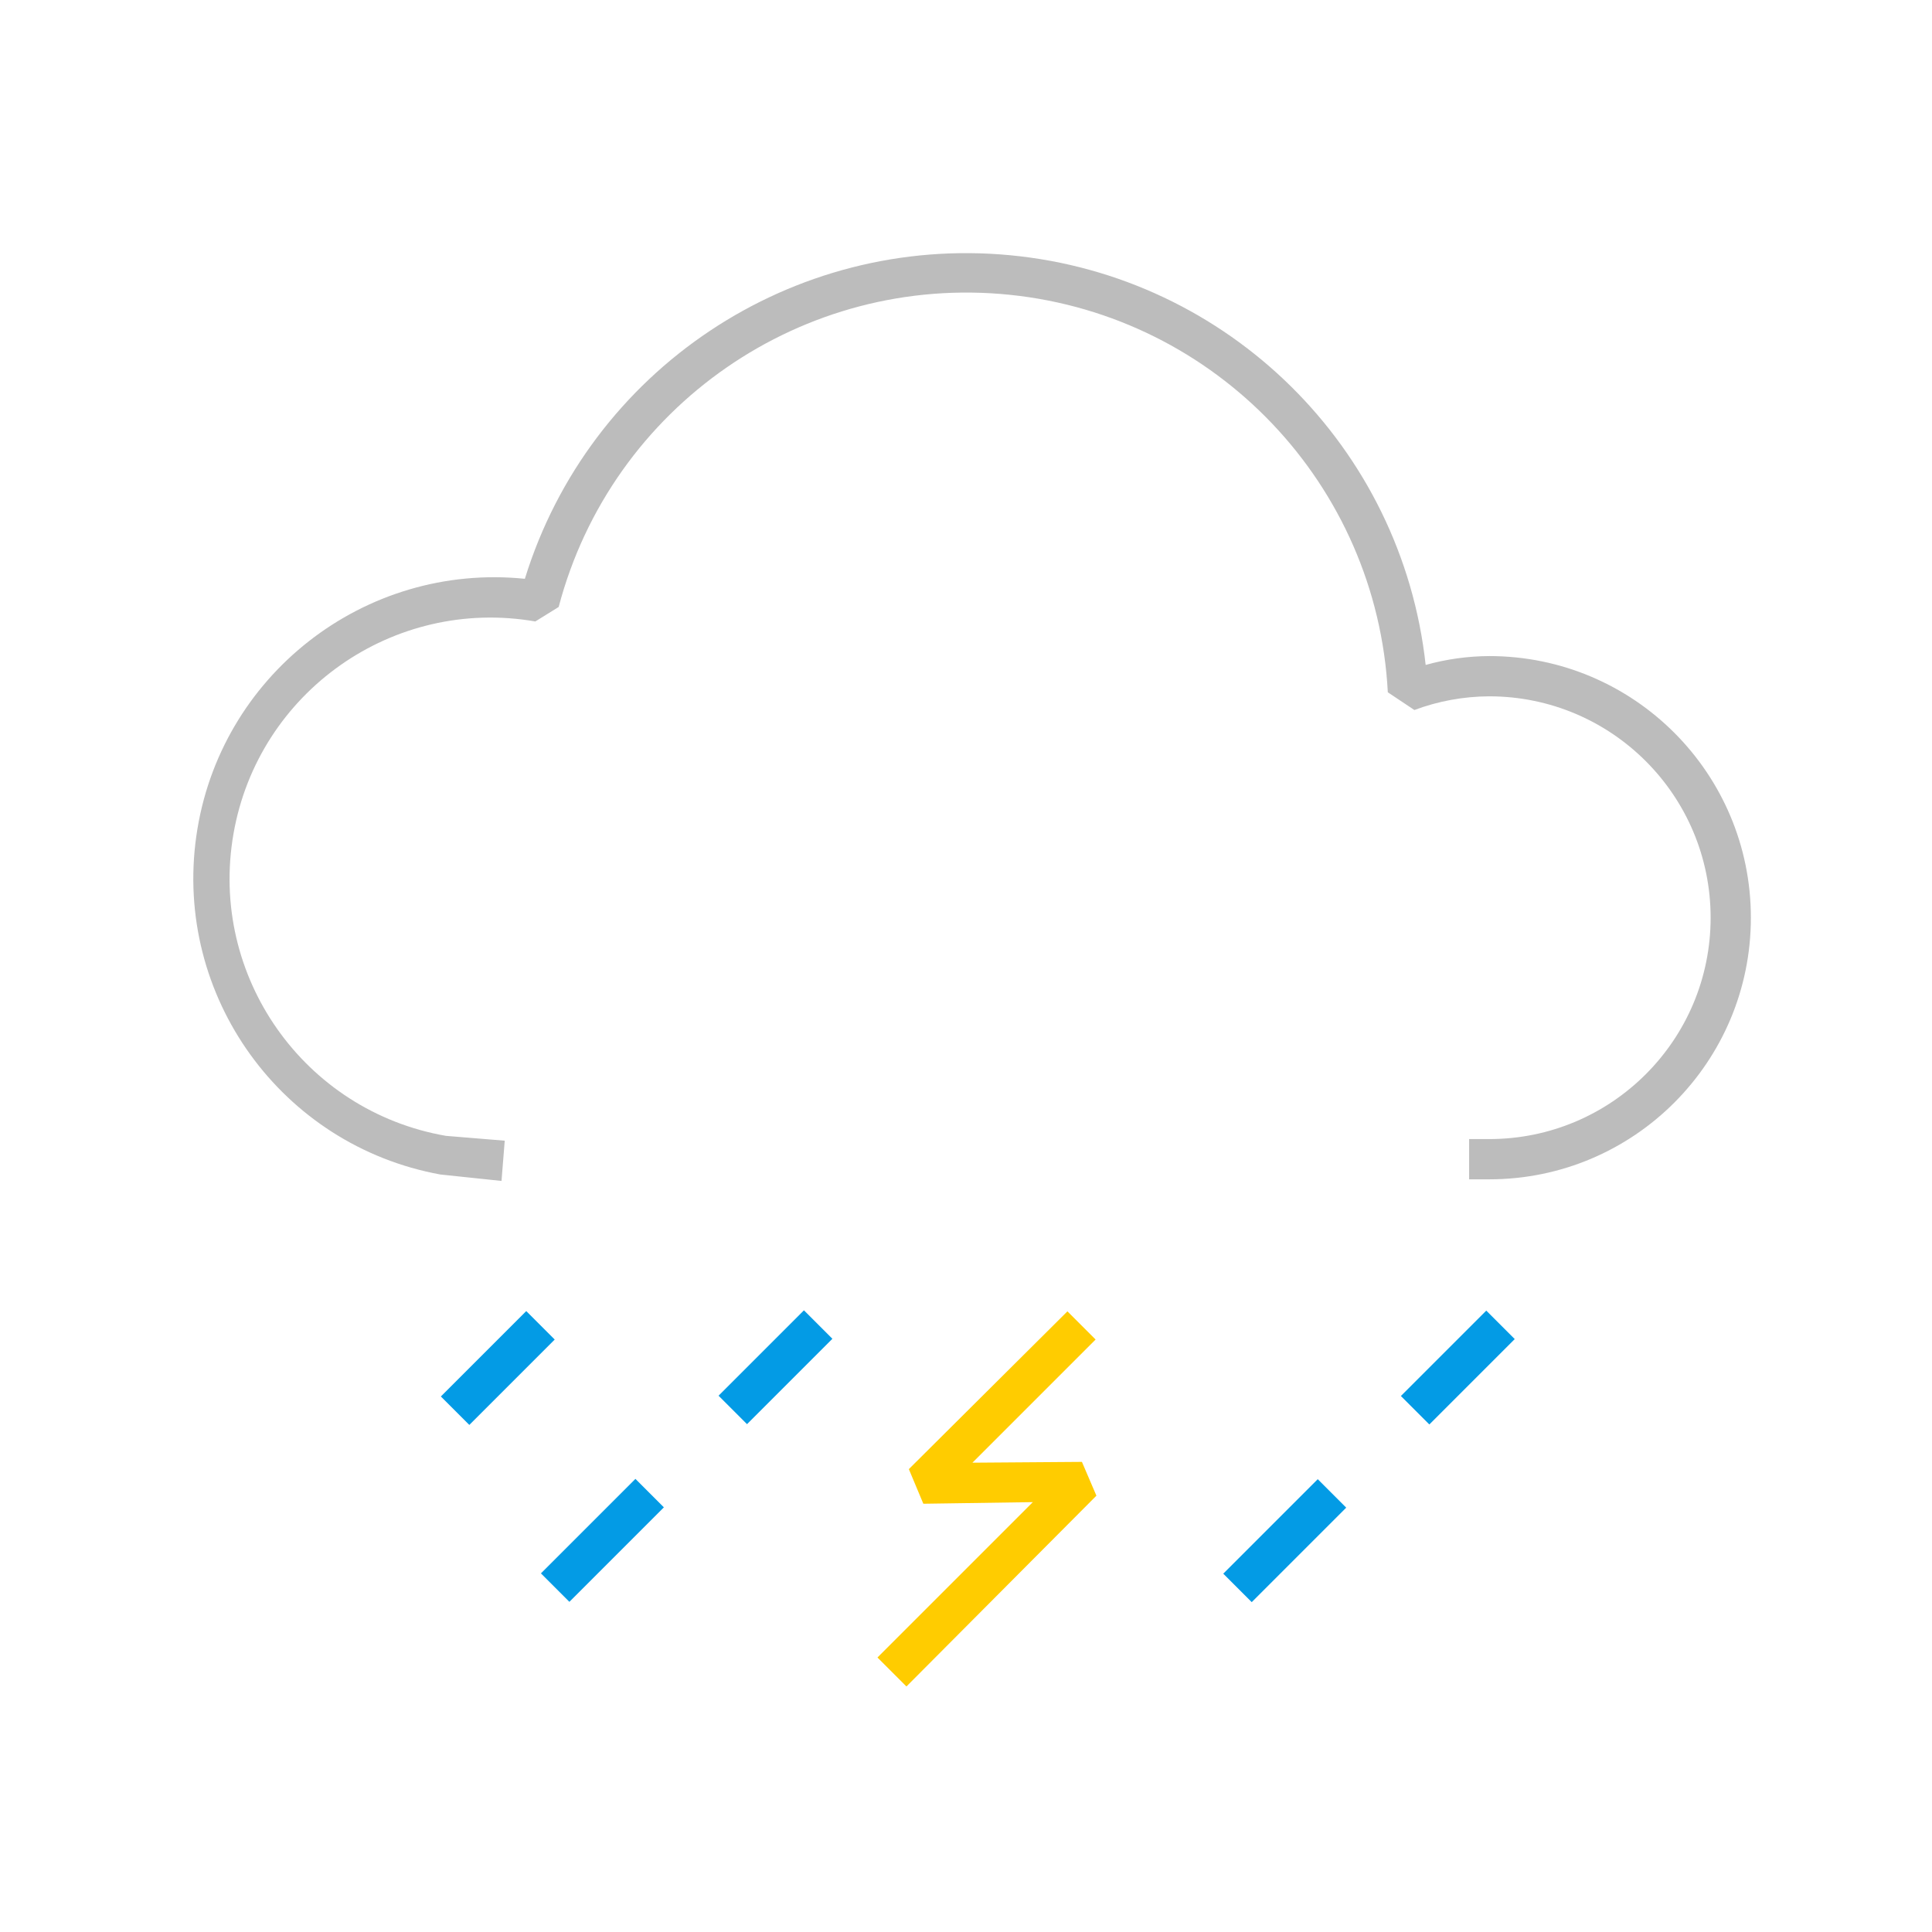
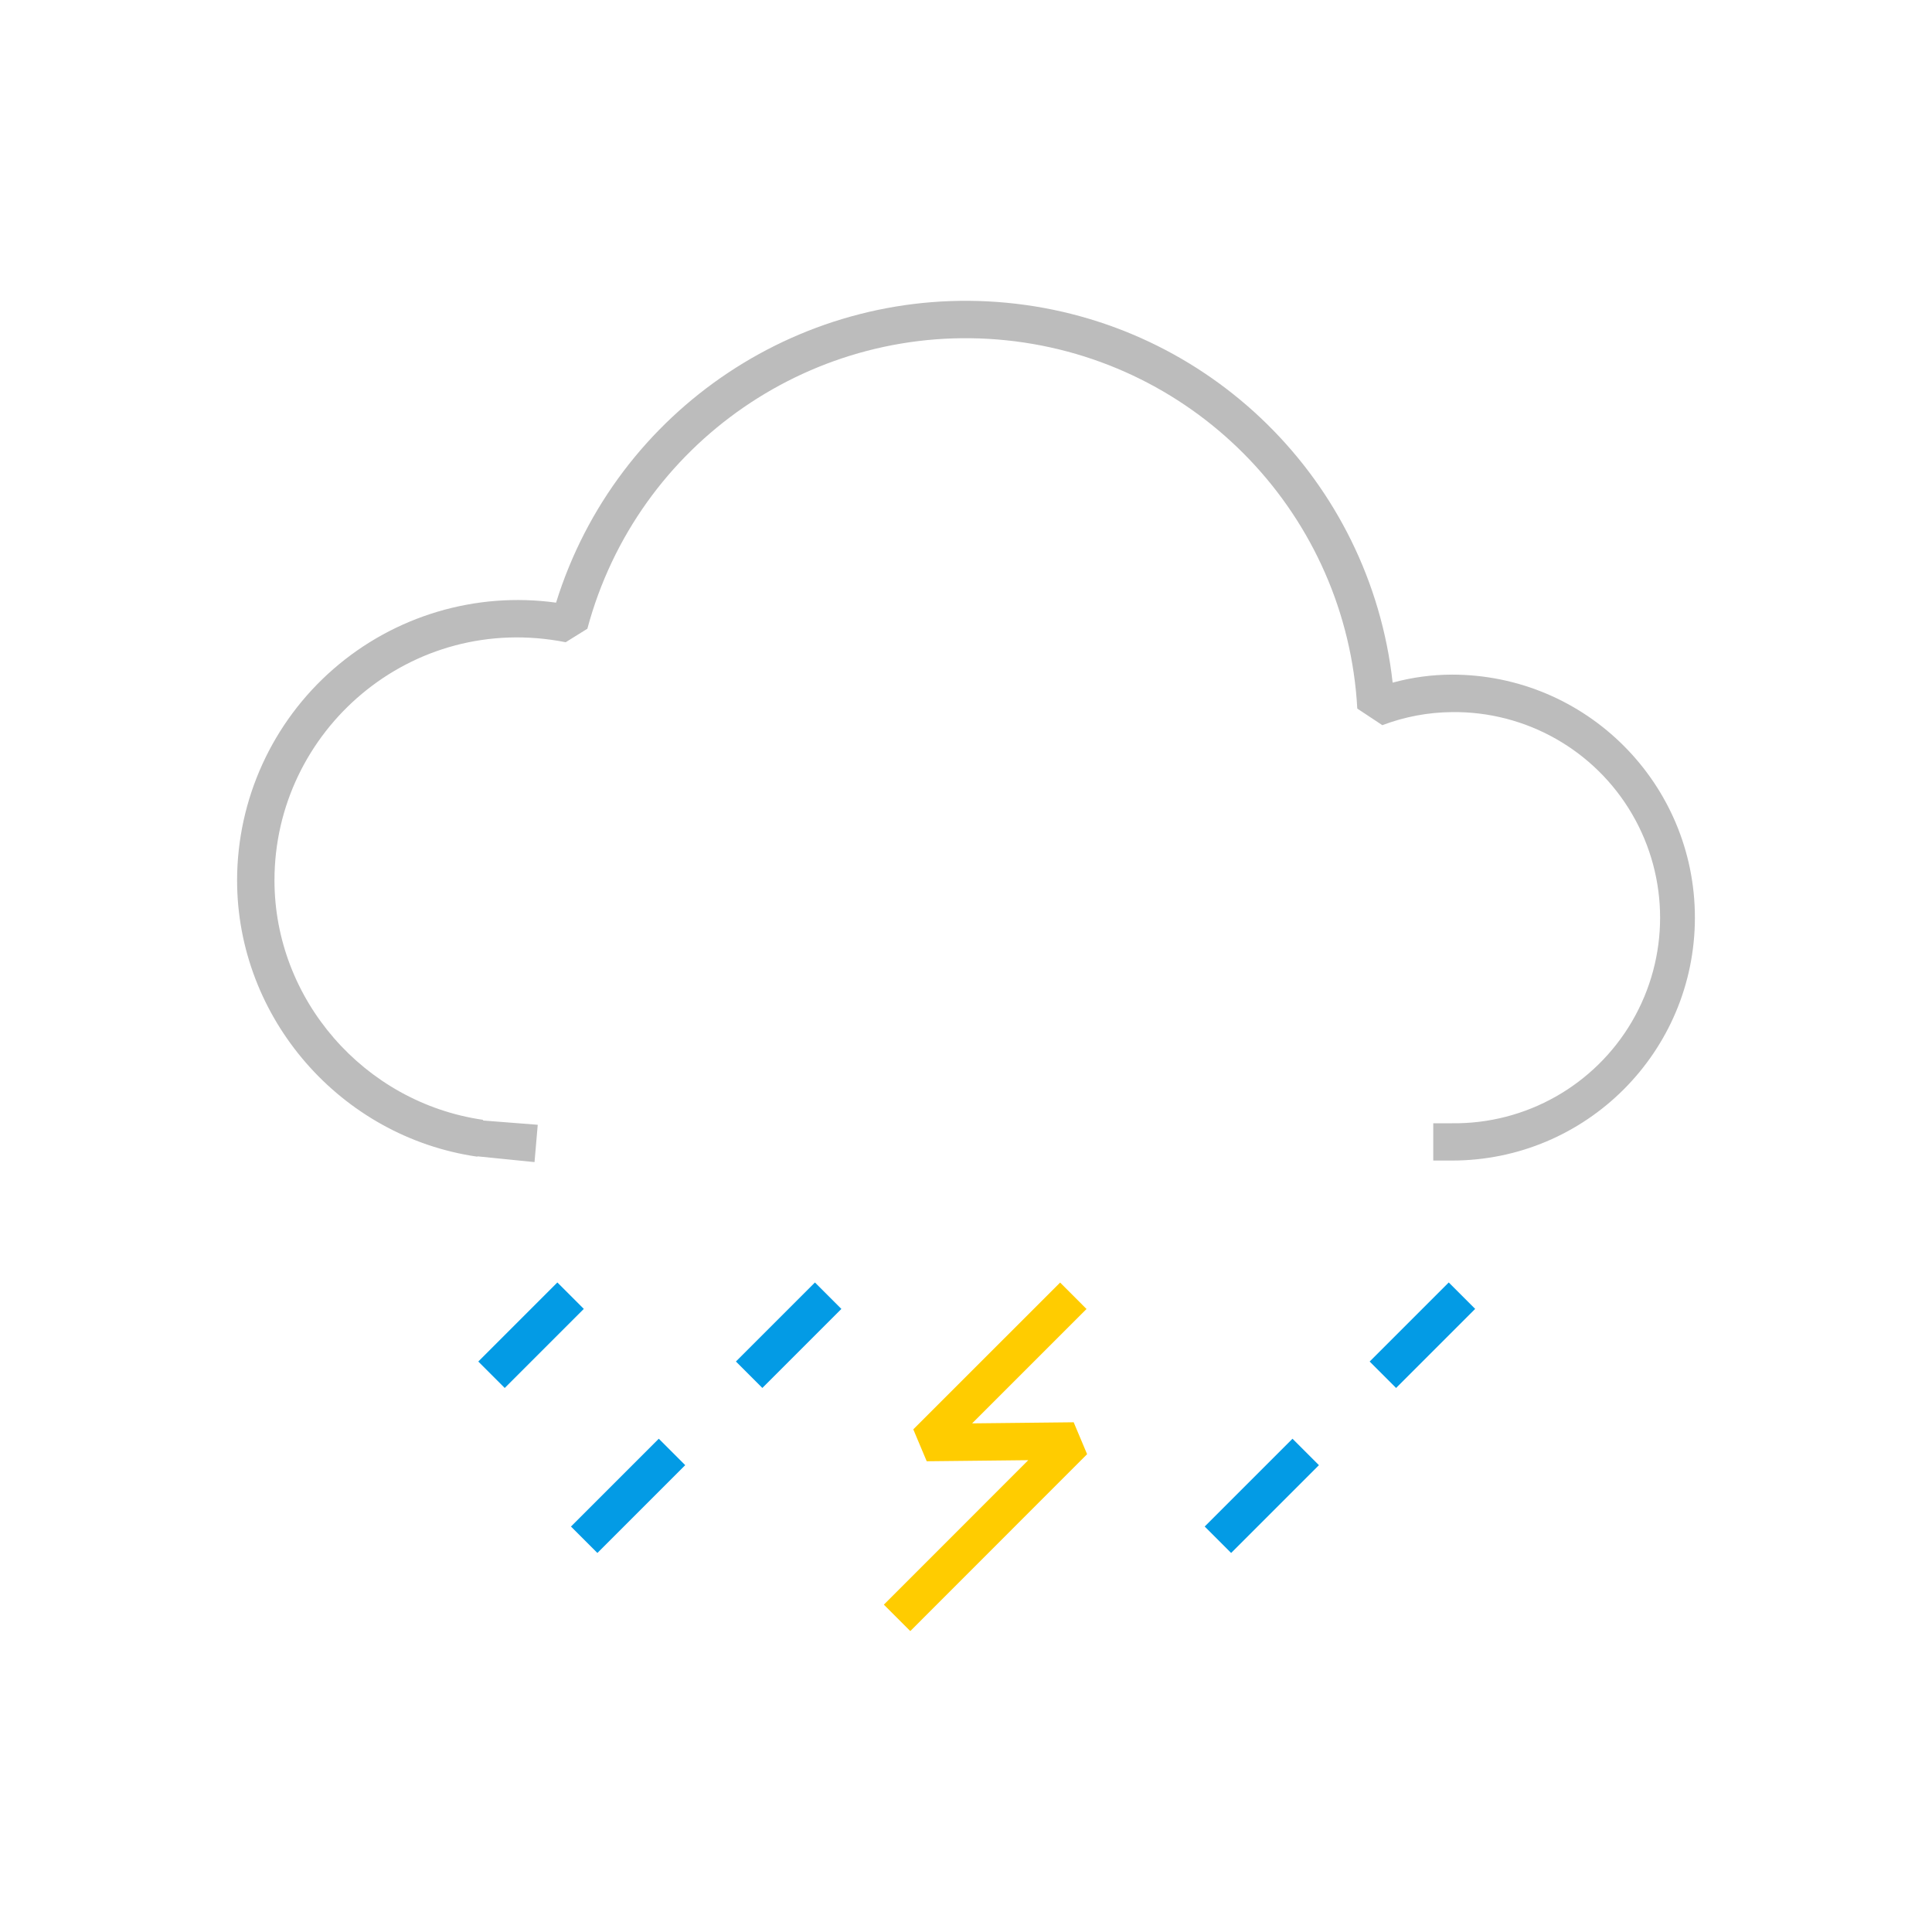
- <svg xmlns="http://www.w3.org/2000/svg" id="Layer_1" data-name="Layer 1" viewBox="0 0 24 24">
+ <svg xmlns="http://www.w3.org/2000/svg" id="Layer_1" data-name="Layer 1" viewBox="0 0 600 600">
  <defs>
    <style>.cls-1{fill:#bcbcbc;}.cls-2{fill:#fc0;}.cls-3{fill:#039be5;}</style>
  </defs>
-   <path class="cls-1" d="M6.23,14.67l-.76-.08h0A3.74,3.74,0,0,1,6.52,7.19,5.74,5.74,0,0,1,17.71,8.26a3,3,0,0,1,.79-.11,3.25,3.25,0,0,1,0,6.5h-.25v-.5h.25a2.75,2.75,0,0,0,0-5.5,2.69,2.69,0,0,0-.93.17l-.33-.22A5.24,5.24,0,0,0,6.94,7.54l-.29.18a3.24,3.24,0,1,0-1.11,6.39h0l.73.06Z" />
-   <polygon class="cls-2" points="11.26 20.95 10.9 20.59 12.83 18.66 11.47 18.68 11.29 18.25 13.26 16.29 13.61 16.64 12.08 18.17 13.44 18.16 13.62 18.58 11.26 20.95" />
-   <rect class="cls-3" x="8.88" y="16.74" width="1.5" height="0.5" transform="translate(-9.19 11.78) rotate(-45)" />
-   <rect class="cls-3" x="6.65" y="18.89" width="1.66" height="0.5" transform="translate(-11.34 10.89) rotate(-45)" />
-   <rect class="cls-3" x="5.43" y="16.74" width="1.5" height="0.5" transform="translate(-10.2 9.35) rotate(-45)" />
-   <rect class="cls-3" x="15.13" y="18.89" width="1.66" height="0.5" transform="translate(-8.86 16.89) rotate(-45)" />
-   <rect class="cls-3" x="17.36" y="16.74" width="1.5" height="0.5" transform="translate(-6.71 17.78) rotate(-45)" />
+   <path class="cls-1" d="M166,360.9l-17.75-1.79,0,.11c-42.53-6.14-74.62-43.06-74.62-85.84a87.15,87.15,0,0,1,99.06-86.22A133.32,133.32,0,0,1,432.5,212a70.52,70.52,0,0,1,18.41-2.49,75.45,75.45,0,1,1,0,150.91h-5.8V348.84h5.8a63.85,63.85,0,1,0,0-127.69,62.38,62.38,0,0,0-21.61,4.06l-7.78-5.15a121.72,121.72,0,0,0-239.11-24.8l-6.73,4.19c-48-9.5-90.44,27.43-90.44,73.94,0,37,27.8,69,64.69,74.37l.18.23L167,349.31Z" />
+   <polygon class="cls-2" points="282.7 506.55 274.49 498.34 319.34 453.47 287.8 453.81 283.63 443.9 329.23 398.31 337.43 406.52 301.9 442.04 333.44 441.7 337.61 451.61 282.7 506.55" />
+   <rect class="cls-3" x="227.57" y="408.86" width="34.71" height="11.61" transform="translate(-221.48 294.64) rotate(-45)" />
+   <rect class="cls-3" x="175.77" y="458.74" width="38.57" height="11.61" transform="translate(-271.35 273.99) rotate(-45)" />
+   <rect class="cls-3" x="147.56" y="408.86" width="34.73" height="11.61" transform="translate(-244.91 238.07) rotate(-45)" />
+   <rect class="cls-3" x="372.59" y="458.74" width="38.56" height="11.61" transform="translate(-213.71 413.16) rotate(-45)" />
+   <rect class="cls-3" x="424.38" y="408.86" width="34.73" height="11.61" transform="translate(-163.83 433.81) rotate(-45)" />
</svg>
